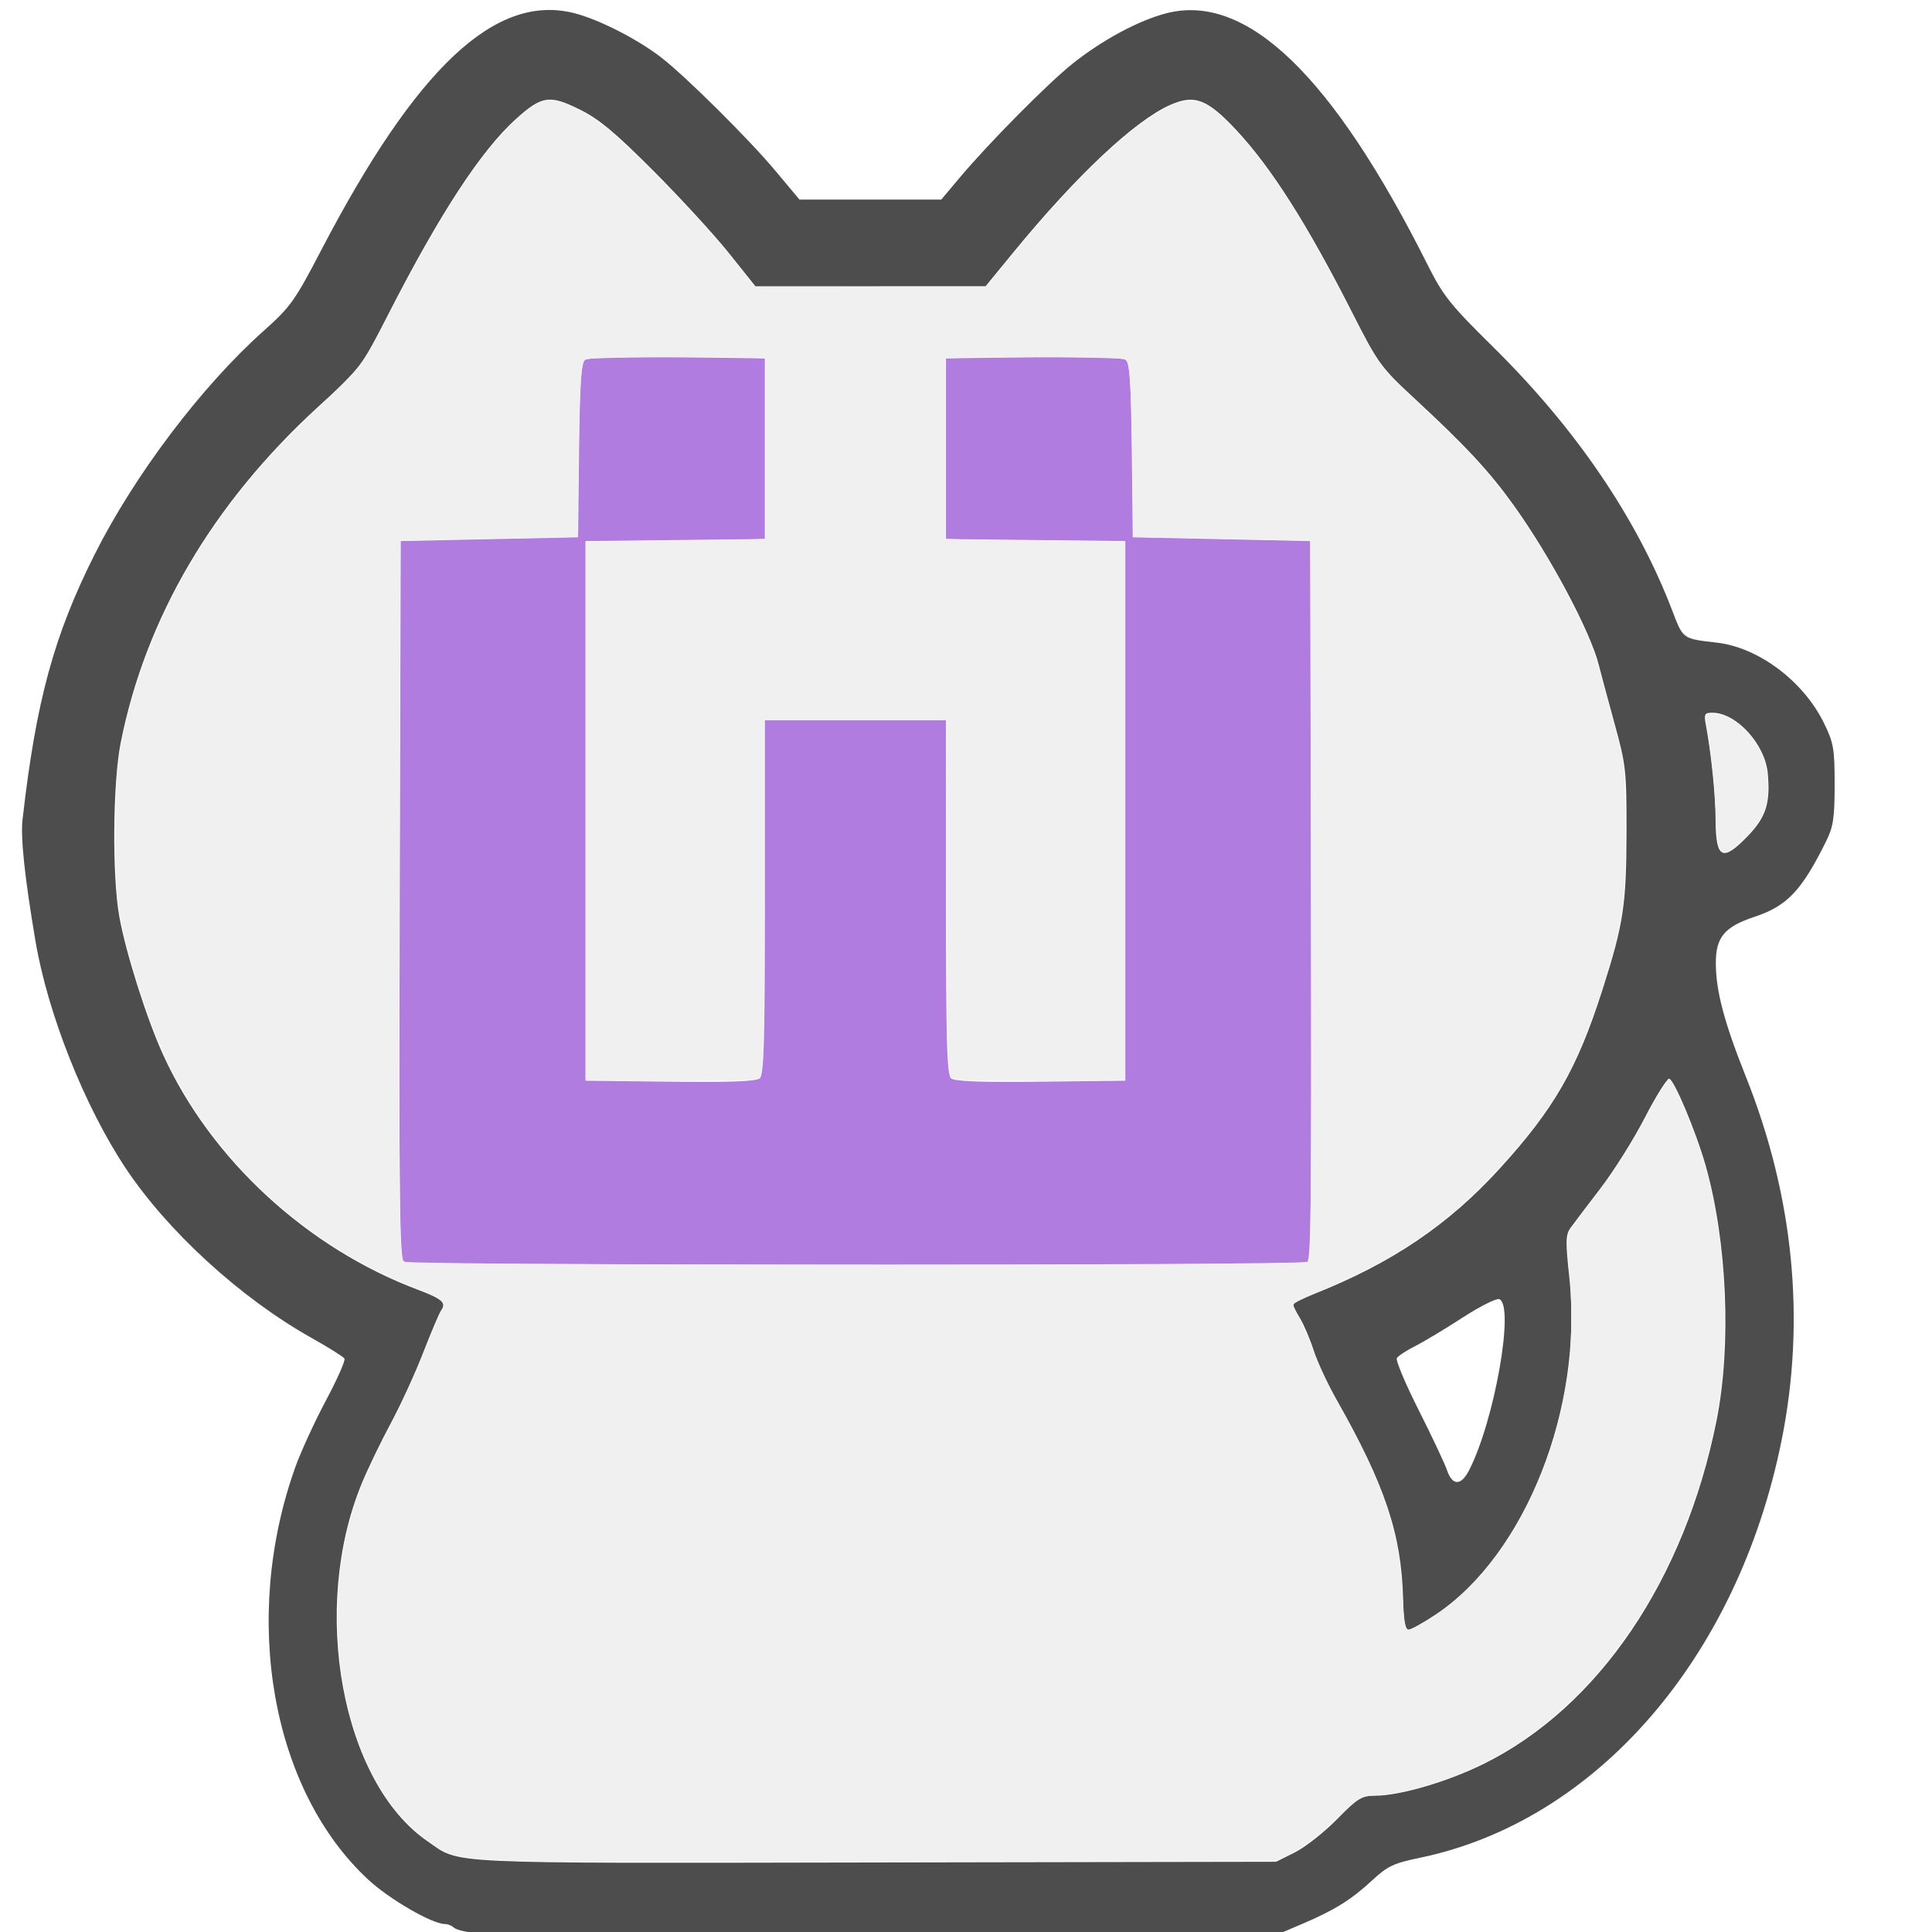
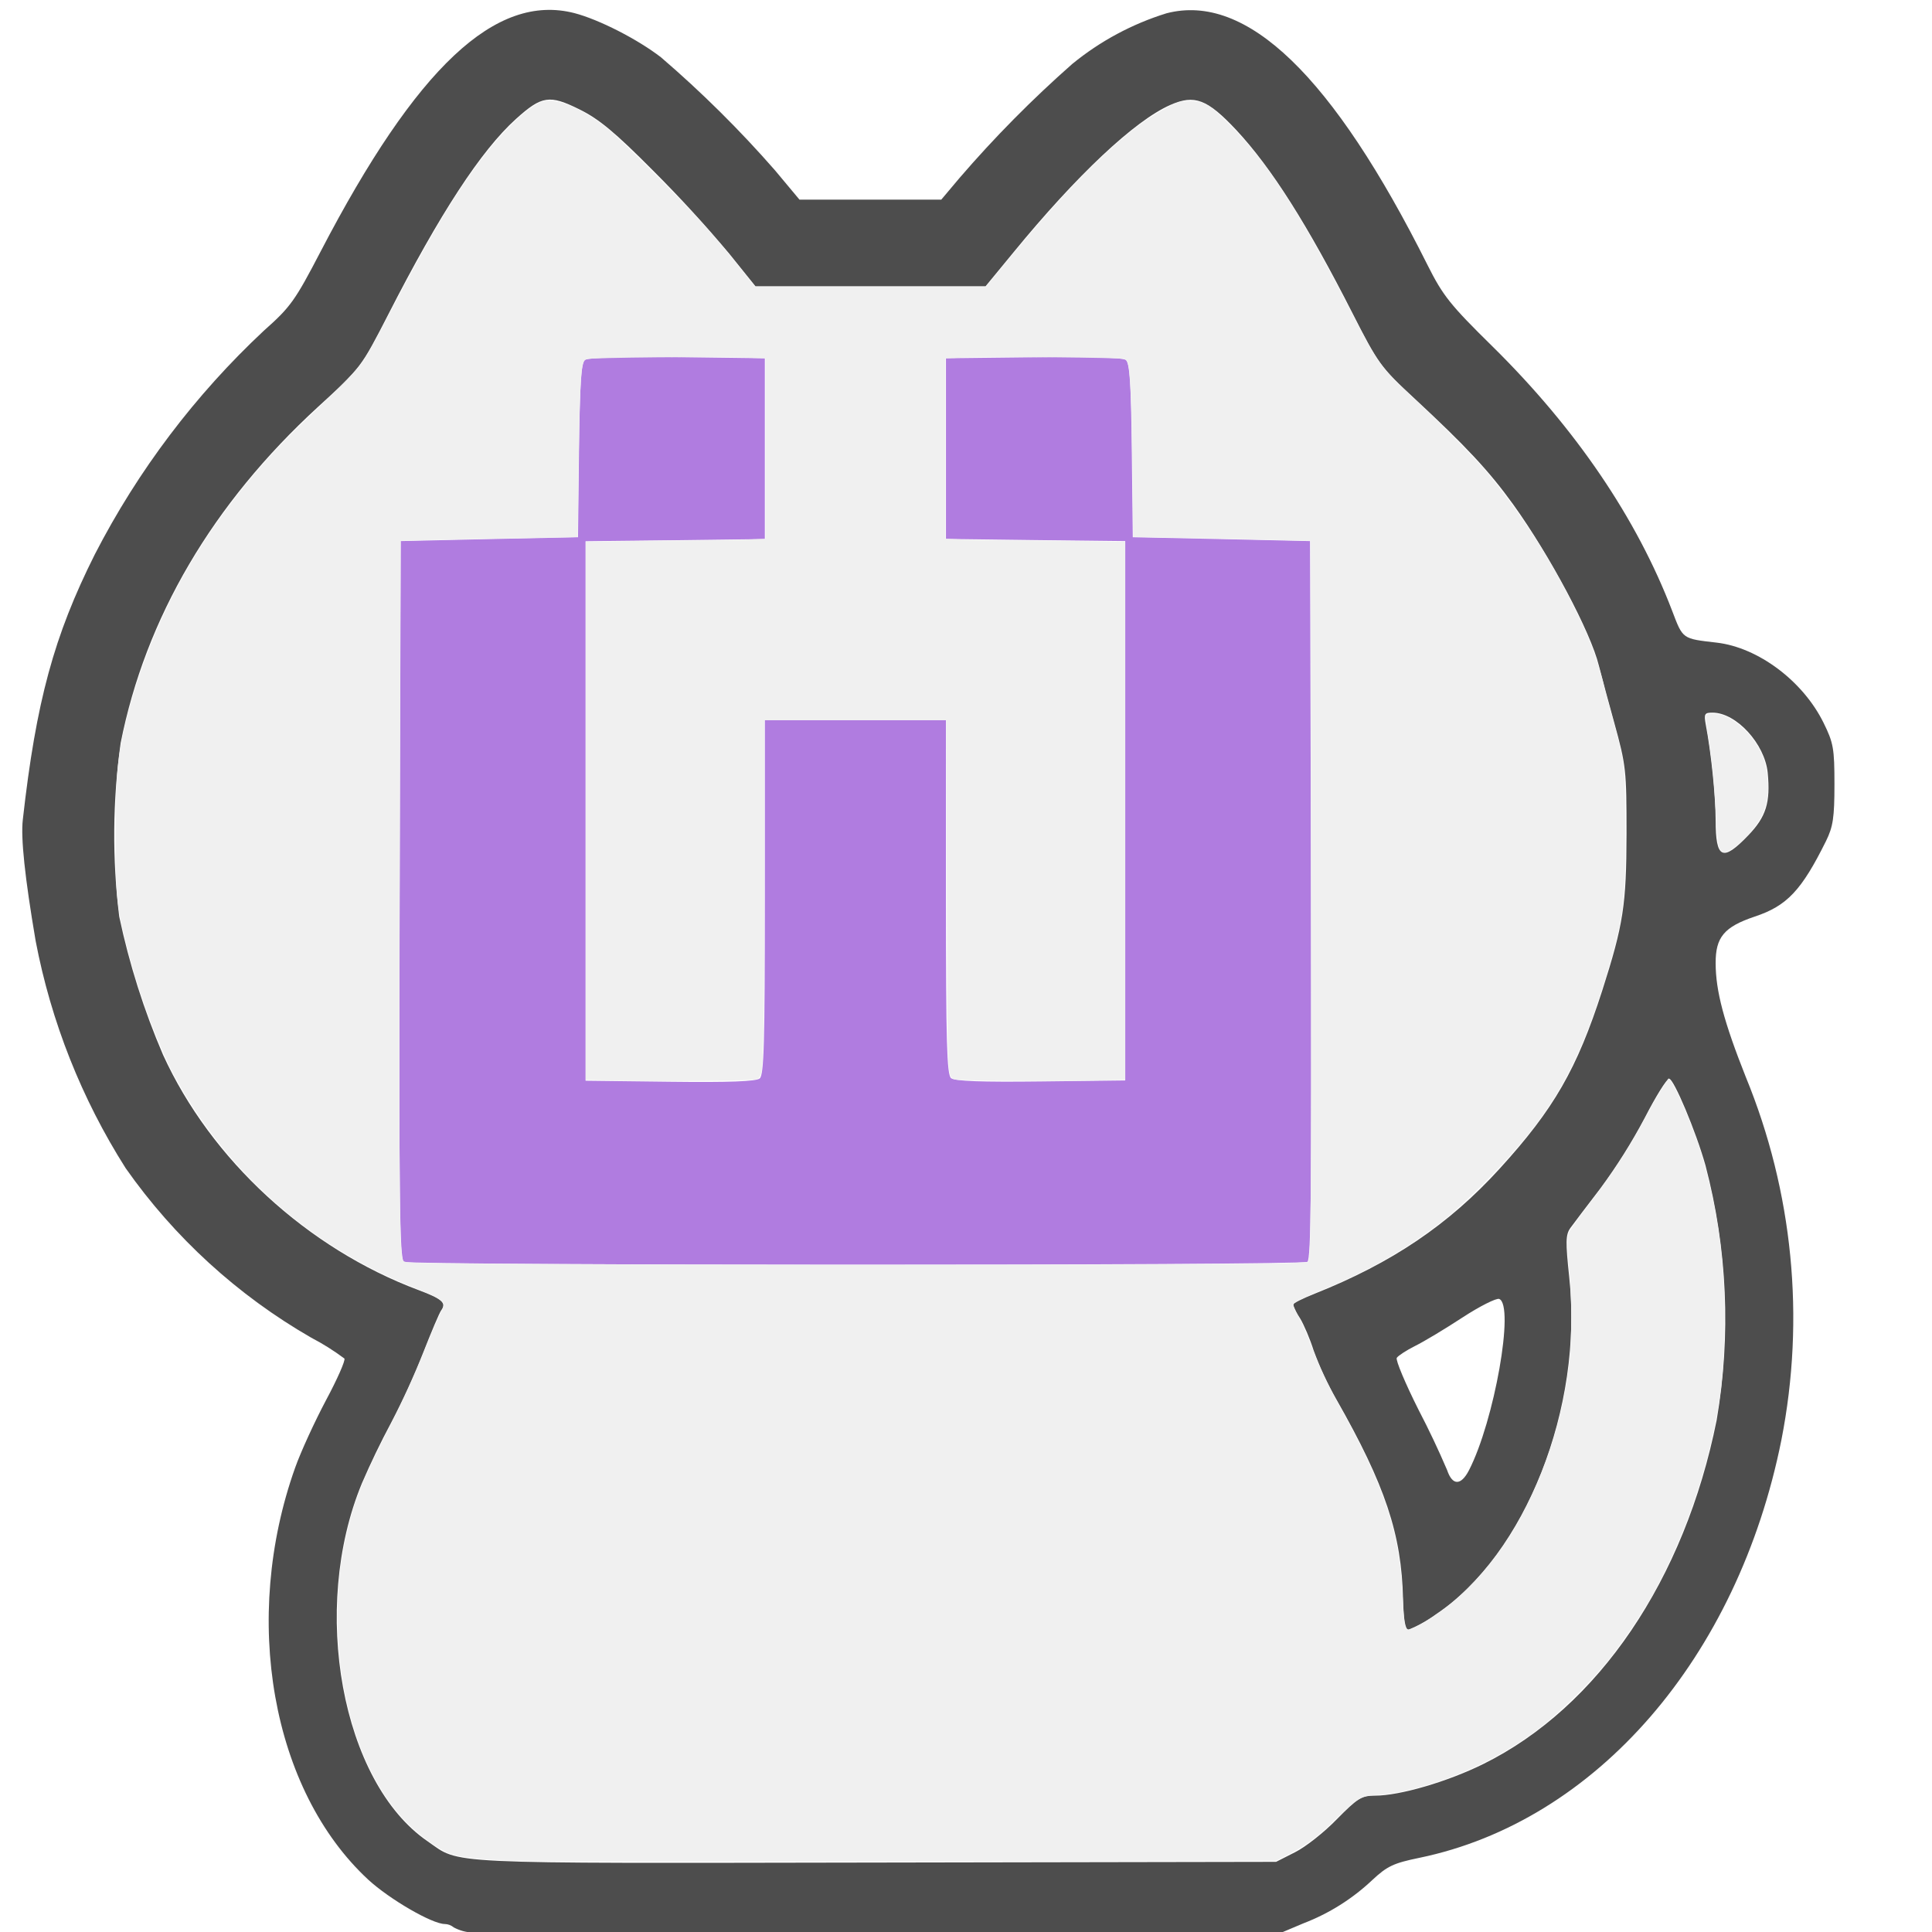
- <svg xmlns="http://www.w3.org/2000/svg" width="512" height="512" viewBox="0 0 135.467 135.467" version="1.1" id="svg27">
-   <defs id="defs21" />
-   <g id="layer1" transform="translate(0,-161.5333)" style="display:inline">
-     <g id="g200" transform="translate(0,0.5291667)">
-       <path style="fill:#b07ce0;stroke-width:0.265" d="m 28.32,249.476 c -0.299,-0.22 -0.348,-4.475 -0.291,-25.4 l 0.068,-25.135 6.218,-0.132 6.218,-0.132 0.069,-6.085 c 0.053,-4.709 0.149,-6.145 0.422,-6.35 0.219,-0.164 2.685,-0.236 6.48,-0.189 l 6.126,0.076 v 6.336 6.336 l -6.284,0.071 -6.284,0.071 v 18.918 18.918 l 5.92,0.071 c 4.144,0.05 6.029,-0.019 6.284,-0.231 0.3,-0.249 0.364,-2.5 0.364,-12.705 v -12.403 h 6.35 6.35 v 12.403 c 0,10.205 0.065,12.457 0.364,12.705 0.255,0.211 2.14,0.281 6.284,0.231 l 5.92,-0.071 v -18.918 -18.918 l -6.284,-0.071 -6.284,-0.071 v -6.336 -6.336 l 6.126,-0.076 c 3.794,-0.047 6.261,0.025 6.48,0.189 0.274,0.205 0.369,1.641 0.422,6.35 l 0.069,6.085 6.218,0.132 6.218,0.132 0.068,25.209 c 0.054,20.028 -7.9e-4,25.235 -0.265,25.336 -0.695,0.266 -62.984,0.256 -63.345,-0.01 z" id="path206" />
-       <path style="fill:#4d4d4d;stroke-width:0.265" d="m 33.125,296.514 c -0.582,-0.06 -1.171,-0.221 -1.31,-0.356 -0.138,-0.136 -0.419,-0.247 -0.624,-0.247 -0.889,0 -3.883,-1.734 -5.367,-3.108 -6.78,-6.277 -8.912,-18.308 -5.124,-28.907 0.39,-1.091 1.359,-3.203 2.154,-4.692 0.794,-1.489 1.379,-2.813 1.3,-2.941 -0.079,-0.128 -1.135,-0.79 -2.347,-1.47 -4.931,-2.768 -10.041,-7.438 -12.994,-11.876 -2.884,-4.334 -5.461,-10.824 -6.326,-15.931 -0.756,-4.461 -1.051,-7.235 -0.906,-8.513 0.94,-8.287 2.195,-12.902 5.058,-18.598 2.81,-5.59 7.516,-11.812 11.87,-15.692 1.849,-1.648 2.17,-2.098 3.971,-5.556 6.727,-12.916 12.276,-18.119 17.808,-16.695 1.715,0.441 4.407,1.815 6.066,3.095 1.708,1.318 6.129,5.702 7.986,7.919 l 1.717,2.051 h 4.972 4.972 l 1.277,-1.521 c 2.025,-2.412 6.183,-6.613 7.915,-7.997 2.086,-1.667 4.652,-3.046 6.595,-3.546 5.625,-1.447 11.657,4.369 18.325,17.665 1.076,2.145 1.578,2.775 4.564,5.718 5.835,5.752 10.108,12.04 12.583,18.516 0.762,1.993 0.708,1.955 3.119,2.232 2.922,0.336 6.064,2.693 7.507,5.63 0.683,1.391 0.754,1.795 0.754,4.313 0,2.34 -0.093,2.966 -0.589,3.969 -1.717,3.471 -2.736,4.549 -5.01,5.306 -2.128,0.708 -2.737,1.435 -2.732,3.263 0.006,1.952 0.586,4.142 2.113,7.969 3.343,8.379 4.195,17.039 2.504,25.458 -3.067,15.275 -13.005,26.742 -25.394,29.301 -1.802,0.372 -2.251,0.584 -3.291,1.551 -1.459,1.357 -2.642,2.1 -4.833,3.036 l -1.662,0.71 -27.781,0.027 c -15.28,0.015 -28.257,-0.022 -28.84,-0.083 z m 57.675,-5.63 c 0.725,-0.364 2.049,-1.406 2.941,-2.315 1.451,-1.479 1.734,-1.654 2.674,-1.654 1.742,0 5.093,-0.982 7.618,-2.232 8.05,-3.984 14.103,-12.914 16.332,-24.094 1.049,-5.26 0.734,-12.561 -0.771,-17.86 -0.678,-2.389 -2.233,-6.086 -2.558,-6.082 -0.167,0.002 -0.935,1.232 -1.708,2.734 -0.773,1.502 -2.174,3.733 -3.114,4.958 -0.94,1.225 -1.886,2.474 -2.101,2.775 -0.336,0.47 -0.347,0.958 -0.079,3.415 1.001,9.165 -3.074,19.479 -9.351,23.671 -0.883,0.59 -1.75,1.072 -1.927,1.072 -0.221,0 -0.338,-0.665 -0.374,-2.132 -0.112,-4.555 -1.258,-7.989 -4.673,-14.007 -0.619,-1.091 -1.337,-2.638 -1.595,-3.436 -0.258,-0.799 -0.688,-1.811 -0.955,-2.249 -0.267,-0.438 -0.486,-0.872 -0.487,-0.965 -5.3e-4,-0.092 0.684,-0.44 1.52,-0.772 5.401,-2.146 9.372,-4.83 12.952,-8.755 3.816,-4.183 5.44,-7.003 7.202,-12.507 1.482,-4.628 1.69,-5.979 1.699,-11.004 0.008,-4.433 -0.029,-4.766 -0.864,-7.805 -0.48,-1.746 -0.96,-3.532 -1.067,-3.969 -0.573,-2.34 -3.427,-7.698 -6.012,-11.288 -1.7,-2.362 -3.327,-4.109 -6.921,-7.438 -2.358,-2.183 -2.555,-2.454 -4.323,-5.936 -3.186,-6.275 -5.709,-10.251 -8.184,-12.897 -2.023,-2.163 -2.919,-2.504 -4.614,-1.754 -2.496,1.104 -6.574,4.936 -11.007,10.343 l -1.945,2.373 -8.07,0.003 -8.07,0.003 -1.847,-2.315 c -1.016,-1.273 -3.401,-3.872 -5.3,-5.776 -2.71,-2.715 -3.827,-3.645 -5.189,-4.315 -2.106,-1.037 -2.643,-0.956 -4.449,0.668 -2.445,2.198 -5.356,6.653 -8.969,13.723 -1.887,3.693 -1.902,3.713 -4.927,6.482 -7.367,6.745 -12.085,14.78 -13.826,23.548 -0.553,2.785 -0.605,9.339 -0.097,12.171 0.458,2.55 1.919,7.163 3.069,9.685 3.354,7.36 10.112,13.585 17.921,16.507 1.632,0.61 1.966,0.905 1.592,1.403 -0.132,0.176 -0.701,1.51 -1.264,2.965 -0.563,1.455 -1.581,3.677 -2.261,4.936 -0.681,1.26 -1.6,3.165 -2.044,4.233 -3.649,8.791 -1.421,20.97 4.593,25.108 2.368,1.629 0.587,1.545 31.333,1.491 l 28.178,-0.049 z m 12.201,-26.774 c 1.781,-3.444 3.221,-11.591 2.124,-12.012 -0.2,-0.077 -1.361,0.507 -2.58,1.298 -1.219,0.791 -2.714,1.689 -3.322,1.996 -0.609,0.307 -1.184,0.684 -1.278,0.837 -0.095,0.153 0.592,1.792 1.526,3.642 0.934,1.85 1.83,3.751 1.992,4.224 0.373,1.092 0.979,1.098 1.538,0.015 z m 19.584,-44.522 c 1.25,-1.305 1.563,-2.308 1.364,-4.379 -0.195,-2.032 -2.204,-4.226 -3.872,-4.229 -0.562,-7.9e-4 -0.608,0.086 -0.464,0.859 0.374,2 0.676,4.956 0.683,6.703 0.012,2.702 0.492,2.921 2.289,1.046 z" id="path202" />
-     </g>
-   </g>
-   <g id="layer2" style="display:inline">
-     <path style="fill:#f0f0f0;fill-opacity:1;stroke-width:0.291" d="m 139.906,493.253 c -13.142,-0.352 -18.573,-0.96 -21.803,-2.439 -3.243,-1.485 -8.658,-5.785 -11.867,-9.424 -10.56,-11.973 -16.781,-31.598 -16.77,-52.898 0.004,-8.778 0.821,-15.722 2.778,-23.631 1.96,-7.919 3.995,-12.931 10.364,-25.512 4.809,-9.5 7.031,-14.34 10.111,-22.025 1.153,-2.878 2.756,-6.635 3.562,-8.348 1.421,-3.023 1.451,-3.137 0.982,-3.851 -0.595,-0.908 -2.611,-1.938 -7.885,-4.029 C 81.572,330.073 57.981,308.705 44.993,282.777 41.15,275.107 36.526,262.133 33.636,250.912 30.924,240.382 30.584,237.083 30.594,221.401 c 0.011,-16.009 0.555,-21.413 3.213,-31.912 4.909,-19.388 14.062,-38.346 26.642,-55.185 6.416,-8.588 12.643,-15.552 21.057,-23.549 9.819,-9.333 13.278,-12.915 15,-15.537 0.893,-1.359 3.942,-6.92 6.777,-12.357 10.492,-20.125 17.48,-31.821 24.581,-41.14 5.823,-7.643 12.247,-13.649 15.884,-14.849 3.505,-1.157 10.775,1.918 17.487,7.396 3.564,2.909 19.487,18.854 25.299,25.334 2.438,2.718 6.486,7.521 8.994,10.673 l 4.561,5.731 30.568,0.012 30.568,0.012 5.193,-6.324 c 13.026,-15.861 22.658,-26.055 31.942,-33.808 4.054,-3.385 9.371,-6.922 12.281,-8.17 1.959,-0.839 2.582,-0.968 4.727,-0.973 3.593,-0.009 5.097,0.868 10.197,5.948 10.133,10.095 18.554,22.98 32.07,49.072 7.482,14.444 8.181,15.449 15.612,22.45 8.093,7.624 16.455,15.97 19.817,19.777 8.566,9.702 17.208,23.075 24.679,38.187 3.927,7.945 4.794,10.314 7.681,20.986 5.575,20.612 5.121,17.694 5.289,34.011 0.224,21.722 -0.359,26.35 -5.34,42.421 -7.58,24.456 -14.937,36.817 -32.219,54.128 -3.477,3.483 -7.775,7.446 -9.959,9.183 -9.409,7.483 -19.19,13.198 -31.483,18.396 -2.958,1.251 -6.208,2.676 -7.221,3.168 -2.205,1.07 -2.212,1.188 -0.247,4.706 1.134,2.031 2.069,4.24 4.614,10.899 1.07,2.801 3.558,7.895 5.9,12.079 9.501,16.977 14.039,28.357 15.825,39.69 0.717,4.551 0.841,5.852 1.19,12.485 0.329,6.255 0.597,7.559 1.552,7.559 1.225,0 7.38,-3.786 11.289,-6.945 7.439,-6.012 14.541,-15.18 19.843,-25.618 5.918,-11.651 9.544,-23.708 11.411,-37.942 0.697,-5.312 0.705,-18.7 0.016,-24.678 -0.662,-5.737 -0.657,-9.053 0.015,-10.368 0.283,-0.554 2.742,-3.95 5.465,-7.548 6.923,-9.149 9.826,-13.63 14.88,-22.969 1.515,-2.798 3.475,-6.195 4.356,-7.549 l 1.602,-2.461 0.58,0.716 c 1.497,1.848 5.833,12.096 8.045,19.014 4.15,12.98 6.149,27.535 6.154,44.794 0.003,10.984 -0.619,18.022 -2.364,26.748 -3.164,15.825 -9.295,32.602 -16.68,45.647 -2.908,5.137 -8.098,12.83 -11.67,17.299 -3.941,4.93 -12.597,13.587 -16.988,16.989 -9.817,7.606 -20.186,12.926 -31.691,16.26 -4.886,1.416 -8.737,2.174 -12.144,2.391 -5.004,0.318 -5.039,0.338 -11.77,6.744 -5.048,4.805 -7.921,6.951 -12.157,9.081 l -3.362,1.691 -94.764,0.145 c -52.12,0.08 -98.689,0.04 -103.487,-0.089 z m 195.722,-158.421 c 5.945,-0.105 10.891,-0.274 10.992,-0.375 0.804,-0.804 0.876,-9.59 0.807,-99.364 -0.039,-50.437 -0.104,-91.731 -0.145,-91.765 -0.068,-0.056 -44.375,-1.03 -46.191,-1.015 l -0.76,0.006 -0.203,-16.645 c -0.218,-17.842 -0.525,-26.188 -1.055,-28.656 -0.264,-1.231 -0.488,-1.613 -1.103,-1.882 -0.913,-0.4 -34.349,-0.674 -42.421,-0.348 l -5.015,0.203 v 23.909 23.909 l 5.716,0.191 c 3.144,0.105 9.064,0.192 13.156,0.192 4.092,2.3e-4 12.248,0.087 18.125,0.193 l 10.685,0.192 v 71.297 71.297 l -9.667,0.211 c -10.645,0.232 -34.202,0.036 -35.48,-0.296 -0.445,-0.115 -0.936,-0.449 -1.093,-0.741 -0.817,-1.526 -0.928,-6.767 -1.063,-50.059 l -0.138,-44.411 h -24.107 -24.107 l -0.008,38.742 c -0.008,39.481 -0.233,52.934 -0.923,55.009 -0.284,0.856 -0.595,1.208 -1.25,1.416 -1.2,0.381 -23.769,0.598 -35.543,0.341 L 155.17,286.17 v -71.297 -71.297 l 10.685,-0.192 c 5.877,-0.106 14.033,-0.192 18.125,-0.193 4.092,-2.4e-4 10.012,-0.087 13.156,-0.192 l 5.716,-0.191 V 118.899 94.99 l -5.015,-0.203 c -8.071,-0.326 -41.508,-0.052 -42.421,0.348 -0.611,0.267 -0.839,0.65 -1.093,1.838 -0.519,2.418 -0.853,11.509 -1.066,28.991 l -0.199,16.354 -0.761,-0.006 c -1.271,-0.01 -46.113,0.95 -46.165,0.989 -0.027,0.02 -0.138,37.847 -0.246,84.061 -0.19,81.047 -0.053,102.684 0.675,105.976 0.215,0.971 0.297,1.028 1.812,1.244 4.542,0.649 193.025,0.856 227.256,0.25 z" id="path103" transform="scale(0.2645833)" />
-     <path style="fill:#f0f0f0;fill-opacity:1;stroke-width:0.291" d="m 456.624,225.836 c -1.161,-0.256 -1.477,-1.907 -1.878,-9.821 -0.429,-8.464 -0.898,-13.26 -2.039,-20.822 -0.426,-2.821 -0.693,-5.34 -0.594,-5.597 0.26,-0.677 2.986,-0.614 4.911,0.114 2.108,0.796 5.142,3.148 6.861,5.318 2.986,3.768 4.23,6.958 4.567,11.712 0.272,3.839 -0.169,6.676 -1.445,9.283 -2.197,4.492 -8.311,10.271 -10.383,9.814 z" id="path109" transform="scale(0.2645833)" />
+ <svg xmlns="http://www.w3.org/2000/svg" width="512" height="512" viewBox="0 0 135.47 135.47">
+   <path d="M28.32 88.47c-.3-.22-.35-4.47-.3-25.4l.08-25.13 6.22-.14 6.21-.13.07-6.08c.06-4.71.15-6.15.42-6.35.22-.17 2.69-.24 6.48-.2l6.13.08V37.8l-6.28.08-6.29.07v37.83l5.92.07c4.15.05 6.03-.02 6.29-.23.3-.25.36-2.5.36-12.7V50.5h12.7v12.4c0 10.2.06 12.45.36 12.7.26.21 2.14.28 6.29.23l5.92-.07V37.94l-6.29-.07-6.28-.08V25.12l6.13-.07c3.79-.05 6.26.02 6.48.19.27.2.37 1.64.42 6.35l.07 6.08 6.21.13 6.22.14.07 25.2c.05 20.03 0 25.24-.26 25.34-.7.27-62.99.26-63.35 0z" fill="#b07ce0" />
+   <path d="M33.12 135.51a3.11 3.11 0 0 1-1.3-.36 1.02 1.02 0 0 0-.63-.24c-.89 0-3.88-1.74-5.37-3.11-6.78-6.28-8.9-18.31-5.12-28.9.39-1.1 1.36-3.21 2.15-4.7.8-1.49 1.38-2.81 1.3-2.94a17 17 0 0 0-2.34-1.47 40.7 40.7 0 0 1-13-11.88A45.72 45.72 0 0 1 2.5 65.98c-.76-4.46-1.05-7.23-.9-8.51.93-8.29 2.19-12.9 5.05-18.6a57.46 57.46 0 0 1 11.87-15.7c1.85-1.64 2.17-2.09 3.97-5.55C29.21 4.71 34.76-.5 40.28.92c1.72.45 4.41 1.82 6.07 3.1a78.9 78.9 0 0 1 7.99 7.92L56.06 14H66l1.28-1.52a81.63 81.63 0 0 1 7.91-8A19.57 19.57 0 0 1 81.8.93C87.4-.52 93.45 5.3 100.1 18.59c1.08 2.15 1.58 2.78 4.57 5.72 5.83 5.75 10.1 12.04 12.58 18.52.76 2 .7 1.95 3.12 2.23 2.92.34 6.06 2.7 7.5 5.63.69 1.4.76 1.8.76 4.31 0 2.34-.1 2.97-.59 3.97-1.72 3.47-2.74 4.55-5 5.3-2.14.72-2.75 1.44-2.74 3.27 0 1.95.59 4.14 2.11 7.97a44.45 44.45 0 0 1 2.5 25.46c-3.06 15.27-13 26.74-25.39 29.3-1.8.37-2.25.58-3.29 1.55a14.66 14.66 0 0 1-4.83 3.04l-1.66.7-27.79.03c-15.28.02-28.25-.02-28.84-.08zm57.68-5.63c.73-.36 2.05-1.4 2.94-2.32 1.45-1.47 1.73-1.65 2.67-1.65 1.75 0 5.1-.98 7.62-2.23 8.05-3.99 14.1-12.92 16.34-24.1a42.26 42.26 0 0 0-.78-17.85c-.67-2.4-2.23-6.09-2.55-6.09-.17 0-.94 1.24-1.71 2.74a39.48 39.48 0 0 1-3.12 4.96c-.94 1.22-1.88 2.47-2.1 2.77-.33.47-.34.96-.08 3.42 1 9.16-3.07 19.47-9.35 23.67a8.58 8.58 0 0 1-1.92 1.07c-.22 0-.34-.67-.38-2.13-.1-4.56-1.25-8-4.67-14.01a23.3 23.3 0 0 1-1.6-3.44c-.25-.8-.68-1.8-.95-2.25a4.34 4.34 0 0 1-.49-.96c0-.1.69-.44 1.52-.77 5.4-2.15 9.38-4.83 12.96-8.76 3.81-4.18 5.43-7 7.2-12.5 1.48-4.63 1.69-5.98 1.7-11 0-4.44-.03-4.77-.87-7.81a262.9 262.9 0 0 1-1.07-3.97c-.57-2.34-3.42-7.7-6-11.29-1.7-2.36-3.33-4.1-6.93-7.44-2.36-2.18-2.55-2.45-4.32-5.93-3.19-6.28-5.71-10.25-8.18-12.9-2.03-2.16-2.92-2.5-4.62-1.75-2.5 1.1-6.57 4.93-11 10.34l-1.95 2.37H52.97l-1.85-2.3a90.13 90.13 0 0 0-5.3-5.78c-2.7-2.72-3.83-3.65-5.19-4.32-2.1-1.04-2.64-.96-4.45.67-2.44 2.2-5.35 6.65-8.96 13.72-1.9 3.7-1.9 3.71-4.93 6.48C14.92 35.3 10.2 43.32 8.46 52.1a46.7 46.7 0 0 0-.1 12.17 51.64 51.64 0 0 0 3.07 9.69c3.36 7.36 10.12 13.58 17.92 16.5 1.64.61 1.97.91 1.6 1.4-.14.18-.7 1.52-1.27 2.97a52.24 52.24 0 0 1-2.26 4.94 56.45 56.45 0 0 0-2.04 4.23c-3.65 8.8-1.42 20.97 4.59 25.1 2.37 1.64.59 1.55 31.33 1.5l28.18-.05zM103 103.1c1.78-3.45 3.22-11.6 2.12-12.02-.2-.07-1.36.51-2.57 1.3-1.22.8-2.72 1.7-3.33 2-.6.3-1.18.68-1.28.83-.09.16.6 1.8 1.53 3.65a61.4 61.4 0 0 1 2 4.22c.37 1.1.97 1.1 1.53.02zm19.59-44.53c1.25-1.3 1.56-2.3 1.36-4.38-.2-2.03-2.2-4.22-3.87-4.22-.56 0-.61.08-.47.86.38 2 .68 4.95.69 6.7 0 2.7.49 2.92 2.29 1.04z" fill="#4d4d4d" />
+   <g fill="#f0f0f0">
+     <path d="M37.02 130.5c-3.48-.09-4.92-.25-5.77-.64a11.9 11.9 0 0 1-3.14-2.5c-2.8-3.16-4.44-8.35-4.44-13.99 0-2.32.22-4.16.74-6.25.51-2.1 1.05-3.42 2.74-6.75a63.3 63.3 0 0 0 2.67-5.83c.3-.76.73-1.75.95-2.2.37-.8.38-.84.26-1.03-.16-.24-.7-.5-2.09-1.06A32.74 32.74 0 0 1 11.9 74.82a48.2 48.2 0 0 1-3-8.43c-.72-2.79-.8-3.66-.8-7.81 0-4.24.14-5.67.84-8.44A41.7 41.7 0 0 1 16 35.54a46.82 46.82 0 0 1 5.58-6.24c2.6-2.47 3.5-3.41 3.96-4.1.24-.37 1.05-1.84 1.8-3.28 2.77-5.32 4.62-8.42 6.5-10.88 1.54-2.02 3.24-3.61 4.2-3.93.93-.3 2.85.5 4.63 1.96.94.77 5.16 4.99 6.7 6.7.64.72 1.71 1.99 2.37 2.82l1.21 1.52h16.18l1.37-1.67c3.45-4.2 6-6.9 8.45-8.94a16.6 16.6 0 0 1 3.25-2.16c.52-.23.68-.26 1.25-.26.95 0 1.35.23 2.7 1.57 2.68 2.67 4.9 6.08 8.48 12.99 1.98 3.82 2.17 4.08 4.14 5.94A105.1 105.1 0 0 1 104 32.8a47.27 47.27 0 0 1 6.53 10.1 22.97 22.97 0 0 1 2.03 5.56c1.48 5.45 1.36 4.68 1.4 9 .06 5.74-.1 6.97-1.41 11.22-2 6.47-3.96 9.74-8.53 14.32-.92.92-2.05 1.97-2.63 2.43a34.34 34.34 0 0 1-8.33 4.87 61 61 0 0 0-1.91.83c-.59.29-.59.32-.07 1.25.3.54.55 1.12 1.22 2.88.29.74.94 2.1 1.56 3.2 2.52 4.5 3.72 7.5 4.19 10.5.19 1.2.22 1.55.32 3.3.08 1.66.15 2 .4 2 .33 0 1.96-1 3-1.83a21.21 21.21 0 0 0 5.24-6.78 30.15 30.15 0 0 0 3.02-10.04c.19-1.4.19-4.95 0-6.53-.17-1.52-.17-2.4.01-2.74.08-.15.73-1.05 1.45-2 1.83-2.42 2.6-3.6 3.93-6.08.4-.74.92-1.64 1.16-2l.42-.65.15.2c.4.48 1.55 3.2 2.13 5.02a38.55 38.55 0 0 1 1.63 11.86c0 2.9-.16 4.76-.63 7.07a42.58 42.58 0 0 1-4.4 12.08 41.6 41.6 0 0 1-3.1 4.58 36.43 36.43 0 0 1-4.5 4.5 24.7 24.7 0 0 1-8.38 4.3c-1.29.37-2.3.57-3.2.63-1.33.08-1.34.09-3.12 1.78a12.2 12.2 0 0 1-3.22 2.4l-.89.45-25.07.04c-13.8.02-26.11.01-27.38-.02zM88.8 88.6a46.1 46.1 0 0 0 2.91-.1c.21-.22.23-2.55.21-26.3 0-13.34-.02-24.27-.04-24.28-.01-.01-11.74-.27-12.22-.27h-.2l-.05-4.4c-.06-4.72-.14-6.93-.28-7.58-.07-.33-.13-.43-.3-.5-.23-.1-9.08-.18-11.22-.1l-1.32.06v12.65l1.51.06c.83.02 2.4.05 3.48.05s3.24.02 4.8.05l2.82.05V75.72l-2.55.05c-2.82.06-9.05.01-9.4-.08-.11-.03-.24-.12-.28-.2-.22-.4-.25-1.78-.28-13.24l-.04-11.75H53.6v10.25c0 10.45-.06 14-.24 14.56-.08.22-.16.32-.33.37-.32.1-6.3.16-9.4.1l-2.56-.06V37.99l2.82-.05c1.56-.03 3.72-.05 4.8-.05 1.08 0 2.65-.03 3.48-.05l1.51-.06V25.13l-1.33-.05c-2.13-.09-10.98-.01-11.22.1-.16.06-.22.16-.29.48-.14.64-.22 3.04-.28 7.67l-.05 4.33h-.2c-.34 0-12.2.24-12.22.26 0 0-.04 10-.06 22.24-.06 21.44-.02 27.16.17 28.04.06.25.08.27.48.32 1.2.18 51.07.23 60.13.07zM120.82 59.75c-.31-.07-.4-.5-.5-2.6-.12-2.24-.24-3.5-.54-5.5a9.83 9.83 0 0 1-.16-1.49c.07-.18.8-.16 1.3.03.56.21 1.36.84 1.82 1.41.79 1 1.12 1.84 1.2 3.1a4.59 4.59 0 0 1-.38 2.46c-.58 1.18-2.2 2.71-2.74 2.6z" />
  </g>
</svg>
